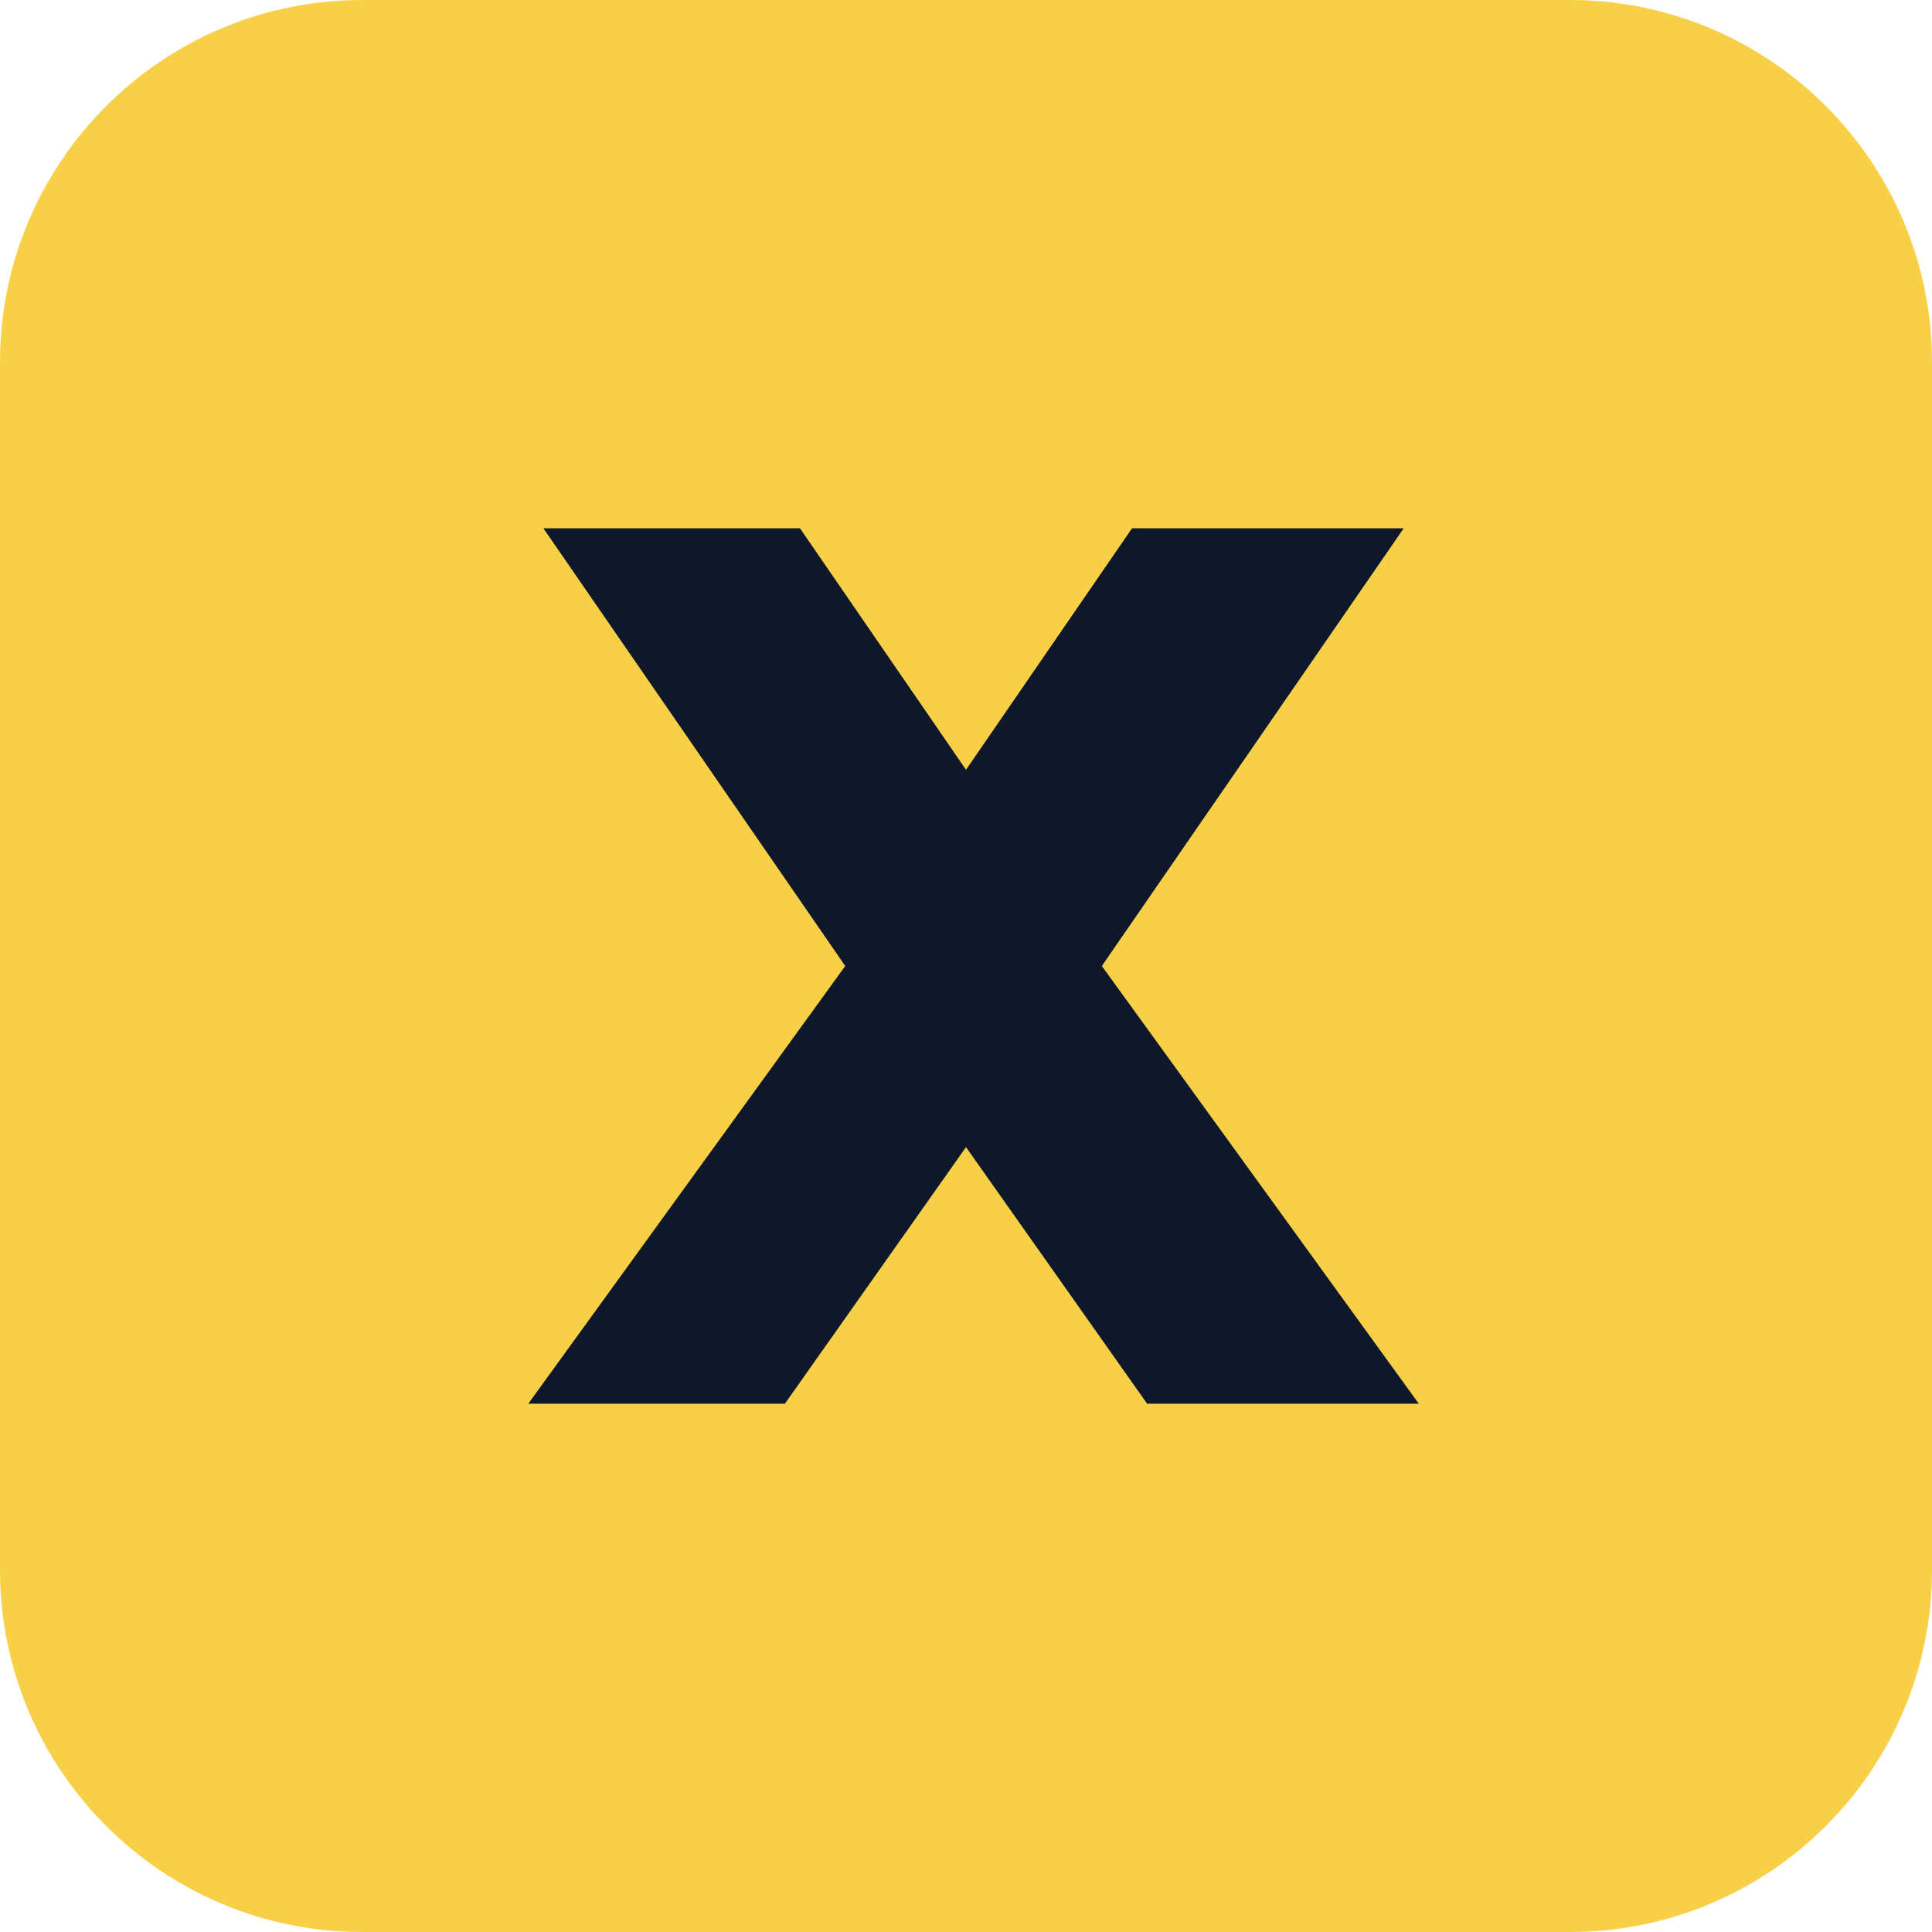
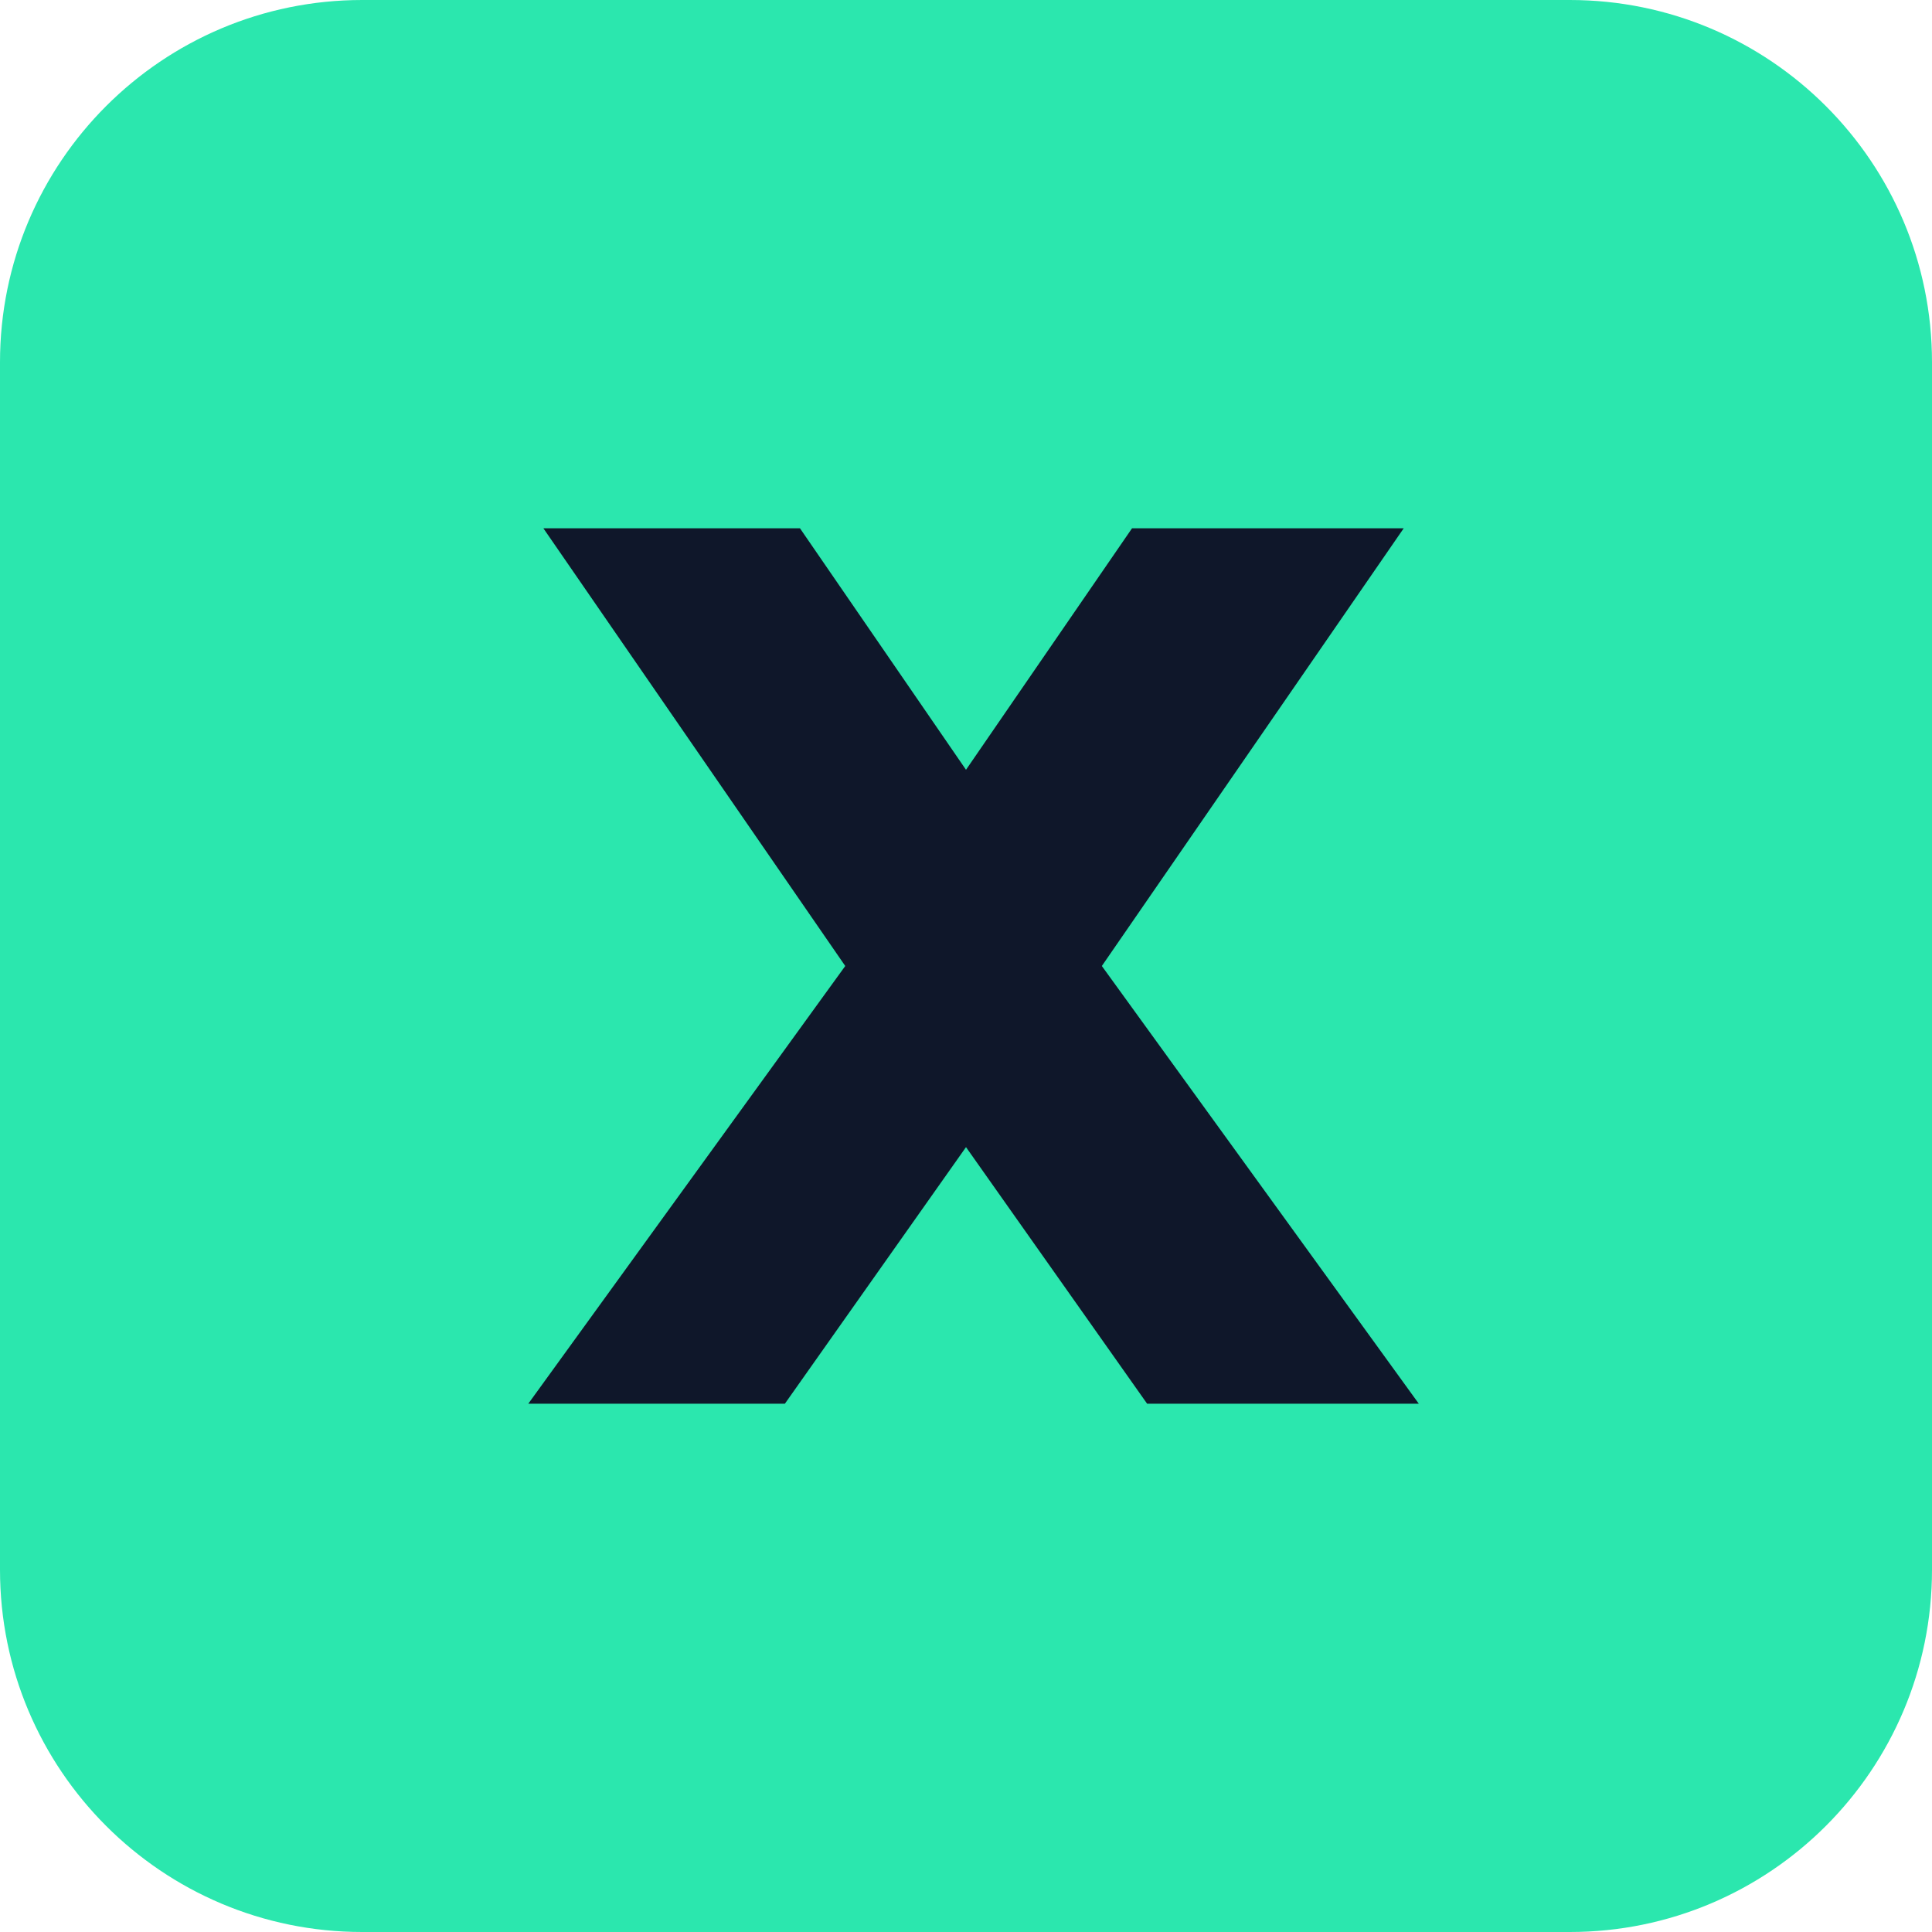
<svg xmlns="http://www.w3.org/2000/svg" viewBox="0 0 256 256" role="img" aria-label="Xpend">
-   <rect width="256" height="256" rx="48" fill="#F7D047" />
+   <rect width="256" height="256" rx="48" fill="#2BE7AE" />
  <path fill="#0F172A" d="M70 70h36l22 32 22-32h36l-40 58 42 58h-36l-24-34-24 34H70l42-58-40-58Z" />
</svg>
